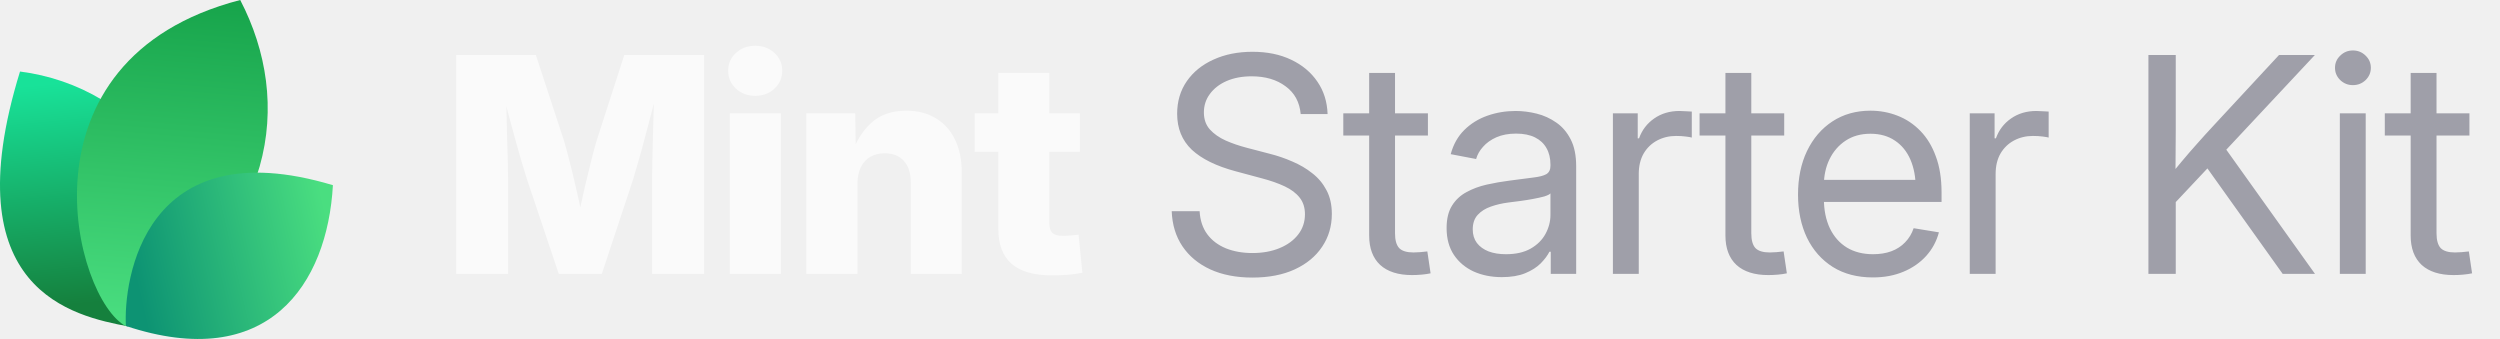
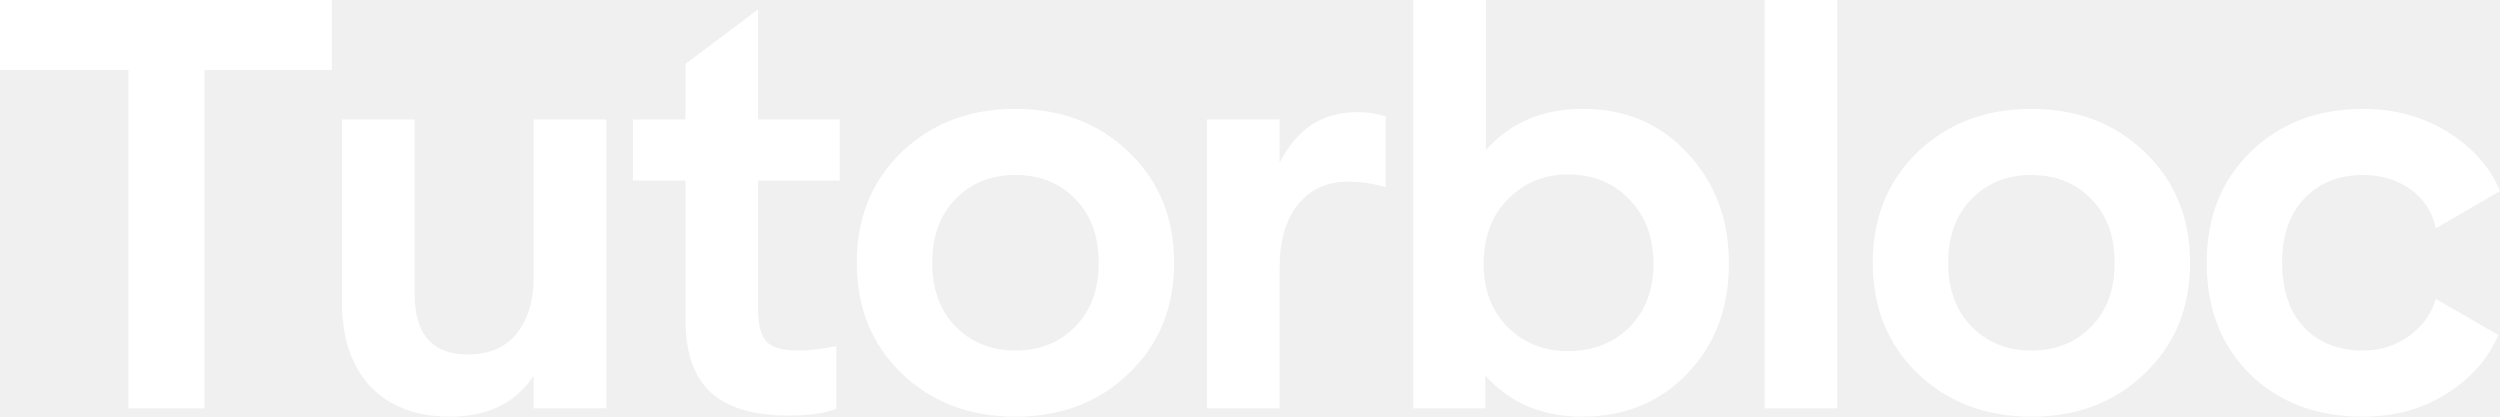
- <svg xmlns="http://www.w3.org/2000/svg" width="177" height="24" viewBox="0 0 177 24" fill="none">
-   <path d="M9.061 23.108C5.268 22.377 -3.391 20.627 1.417 5.064C9.634 6.099 16.973 14.064 9.061 23.108Z" fill="url(#paint0_linear_17557_2145)" />
-   <path d="M8.919 23.094C5.276 21.222 0.784 4.209 17.007 0C20.757 7.193 19.621 16.545 8.919 23.094Z" fill="url(#paint1_linear_17557_2145)" />
-   <path d="M8.914 23.079C8.735 19.882 10.159 9.085 23.57 13.111C23.181 20.123 18.984 26.418 8.914 23.079Z" fill="url(#paint2_linear_17557_2145)" />
-   <path d="M32.301 19.392V3.894H37.938L39.925 9.948C40.036 10.315 40.164 10.787 40.31 11.362C40.462 11.938 40.611 12.552 40.757 13.204C40.91 13.855 41.048 14.483 41.173 15.086C41.305 15.682 41.412 16.192 41.495 16.615H40.695C40.771 16.192 40.871 15.682 40.996 15.086C41.128 14.49 41.267 13.866 41.412 13.214C41.565 12.562 41.714 11.948 41.86 11.373C42.005 10.79 42.133 10.315 42.244 9.948L44.2 3.894H49.848V19.392H46.166V12.704C46.166 12.357 46.173 11.917 46.187 11.383C46.2 10.849 46.214 10.27 46.228 9.646C46.249 9.022 46.266 8.391 46.28 7.753C46.301 7.115 46.311 6.519 46.311 5.964H46.623C46.485 6.561 46.332 7.181 46.166 7.826C45.999 8.471 45.833 9.102 45.666 9.719C45.507 10.336 45.351 10.901 45.198 11.414C45.053 11.928 44.928 12.357 44.824 12.704L42.608 19.392H39.561L37.314 12.704C37.203 12.357 37.072 11.928 36.919 11.414C36.773 10.901 36.614 10.34 36.441 9.729C36.274 9.112 36.104 8.481 35.931 7.836C35.764 7.192 35.608 6.567 35.463 5.964H35.827C35.834 6.512 35.844 7.105 35.858 7.743C35.872 8.374 35.886 9.005 35.9 9.636C35.92 10.26 35.938 10.839 35.952 11.373C35.965 11.907 35.972 12.351 35.972 12.704V19.392H32.301ZM51.668 19.392V8.024H55.288V19.392H51.668ZM53.468 6.786C52.927 6.786 52.473 6.616 52.105 6.276C51.738 5.93 51.554 5.507 51.554 5.007C51.554 4.508 51.738 4.088 52.105 3.749C52.473 3.409 52.927 3.239 53.468 3.239C54.009 3.239 54.463 3.409 54.83 3.749C55.198 4.082 55.382 4.501 55.382 5.007C55.382 5.507 55.198 5.93 54.83 6.276C54.463 6.616 54.009 6.786 53.468 6.786ZM60.708 13.027V19.392H57.088V8.024H60.551L60.593 10.967H60.281C60.593 10.024 61.061 9.268 61.685 8.7C62.309 8.124 63.138 7.836 64.171 7.836C64.975 7.836 65.672 8.017 66.262 8.377C66.851 8.731 67.302 9.234 67.614 9.885C67.933 10.537 68.092 11.307 68.092 12.194V19.392H64.483V12.912C64.483 12.26 64.32 11.754 63.994 11.394C63.675 11.033 63.221 10.853 62.632 10.853C62.25 10.853 61.914 10.936 61.623 11.102C61.332 11.269 61.106 11.515 60.947 11.841C60.787 12.16 60.708 12.555 60.708 13.027ZM76.456 8.024V10.749H69.008V8.024H76.456ZM70.683 5.163H74.292V15.783C74.292 16.102 74.361 16.334 74.5 16.48C74.646 16.625 74.899 16.698 75.259 16.698C75.405 16.698 75.596 16.688 75.831 16.667C76.074 16.646 76.251 16.629 76.362 16.615L76.632 19.309C76.313 19.378 75.963 19.427 75.582 19.455C75.207 19.482 74.836 19.496 74.469 19.496C73.2 19.496 72.25 19.222 71.619 18.674C70.995 18.127 70.683 17.308 70.683 16.22V5.163Z" fill="#FAFAFA" />
-   <path d="M88.667 19.652C87.523 19.652 86.528 19.458 85.682 19.07C84.843 18.681 84.188 18.137 83.716 17.437C83.245 16.736 82.992 15.908 82.957 14.951H84.933C84.968 15.596 85.148 16.14 85.474 16.584C85.8 17.021 86.24 17.354 86.795 17.582C87.35 17.804 87.974 17.915 88.667 17.915C89.388 17.915 90.026 17.801 90.581 17.572C91.143 17.343 91.583 17.024 91.902 16.615C92.228 16.199 92.391 15.717 92.391 15.169C92.391 14.698 92.266 14.306 92.017 13.994C91.767 13.675 91.413 13.408 90.956 13.193C90.498 12.978 89.954 12.787 89.323 12.621L87.502 12.132C86.123 11.765 85.082 11.255 84.382 10.603C83.689 9.944 83.342 9.095 83.342 8.055C83.342 7.174 83.571 6.404 84.028 5.746C84.486 5.087 85.117 4.577 85.921 4.217C86.726 3.849 87.645 3.666 88.678 3.666C89.718 3.666 90.63 3.853 91.413 4.227C92.204 4.602 92.824 5.122 93.275 5.787C93.726 6.446 93.965 7.209 93.993 8.076H92.089C92.013 7.23 91.656 6.574 91.018 6.11C90.387 5.638 89.586 5.403 88.615 5.403C87.95 5.403 87.36 5.513 86.847 5.735C86.341 5.957 85.946 6.262 85.661 6.651C85.377 7.032 85.235 7.469 85.235 7.961C85.235 8.447 85.377 8.849 85.661 9.168C85.946 9.48 86.317 9.74 86.774 9.948C87.232 10.149 87.724 10.319 88.251 10.457L89.884 10.884C90.439 11.023 90.977 11.206 91.496 11.435C92.023 11.657 92.495 11.934 92.911 12.267C93.334 12.593 93.67 12.995 93.92 13.474C94.17 13.945 94.294 14.504 94.294 15.149C94.294 16.015 94.066 16.788 93.608 17.468C93.157 18.148 92.512 18.681 91.673 19.07C90.834 19.458 89.832 19.652 88.667 19.652ZM101.097 8.024V9.594H95.106V8.024H101.097ZM96.937 5.163H98.767V16.521C98.767 17 98.865 17.347 99.059 17.562C99.26 17.77 99.6 17.874 100.078 17.874C100.21 17.874 100.366 17.867 100.546 17.853C100.733 17.832 100.903 17.815 101.056 17.801L101.285 19.351C101.097 19.392 100.886 19.423 100.65 19.444C100.414 19.465 100.189 19.475 99.974 19.475C98.996 19.475 98.244 19.236 97.717 18.758C97.197 18.272 96.937 17.579 96.937 16.677V5.163ZM106.33 19.621C105.595 19.621 104.932 19.489 104.343 19.226C103.754 18.955 103.285 18.564 102.939 18.05C102.592 17.53 102.419 16.896 102.419 16.147C102.419 15.495 102.547 14.965 102.804 14.556C103.06 14.146 103.403 13.828 103.833 13.599C104.263 13.363 104.742 13.186 105.269 13.068C105.796 12.95 106.333 12.857 106.881 12.787C107.574 12.69 108.132 12.617 108.555 12.569C108.978 12.52 109.287 12.441 109.481 12.33C109.675 12.212 109.772 12.014 109.772 11.737V11.654C109.772 11.203 109.679 10.815 109.492 10.489C109.311 10.163 109.041 9.91 108.68 9.729C108.32 9.549 107.872 9.459 107.338 9.459C106.805 9.459 106.34 9.546 105.945 9.719C105.556 9.892 105.241 10.118 104.998 10.395C104.755 10.665 104.593 10.953 104.509 11.258L102.71 10.915C102.897 10.222 103.22 9.65 103.677 9.199C104.135 8.748 104.679 8.412 105.31 8.19C105.941 7.968 106.607 7.857 107.307 7.857C107.8 7.857 108.295 7.92 108.795 8.044C109.301 8.169 109.765 8.381 110.188 8.679C110.611 8.97 110.951 9.369 111.208 9.875C111.464 10.374 111.593 11.005 111.593 11.768V19.392H109.793V17.822H109.7C109.568 18.085 109.363 18.359 109.086 18.643C108.809 18.921 108.444 19.153 107.994 19.34C107.543 19.527 106.988 19.621 106.33 19.621ZM106.621 17.998C107.321 17.998 107.904 17.867 108.368 17.603C108.84 17.333 109.19 16.986 109.419 16.563C109.654 16.133 109.772 15.682 109.772 15.211V13.692C109.703 13.769 109.554 13.841 109.325 13.911C109.096 13.973 108.829 14.032 108.524 14.088C108.226 14.143 107.921 14.192 107.609 14.233C107.304 14.275 107.033 14.309 106.798 14.337C106.354 14.393 105.938 14.49 105.549 14.628C105.168 14.76 104.86 14.954 104.624 15.211C104.388 15.467 104.27 15.811 104.27 16.241C104.27 16.615 104.367 16.934 104.561 17.198C104.762 17.461 105.04 17.662 105.393 17.801C105.747 17.933 106.156 17.998 106.621 17.998ZM114.193 19.392V8.024H115.951V9.792H116.045C116.253 9.209 116.61 8.741 117.116 8.388C117.622 8.034 118.219 7.857 118.905 7.857C119.058 7.857 119.217 7.864 119.384 7.878C119.55 7.885 119.682 7.892 119.779 7.899V9.74C119.716 9.719 119.578 9.695 119.363 9.667C119.155 9.639 118.922 9.625 118.666 9.625C118.174 9.625 117.726 9.733 117.324 9.948C116.922 10.163 116.603 10.471 116.367 10.874C116.138 11.276 116.024 11.758 116.024 12.319V19.392H114.193ZM126.322 8.024V9.594H120.33V8.024H126.322ZM122.161 5.163H123.992V16.521C123.992 17 124.089 17.347 124.283 17.562C124.484 17.77 124.824 17.874 125.302 17.874C125.434 17.874 125.59 17.867 125.77 17.853C125.958 17.832 126.127 17.815 126.28 17.801L126.509 19.351C126.322 19.392 126.11 19.423 125.874 19.444C125.639 19.465 125.413 19.475 125.198 19.475C124.221 19.475 123.468 19.236 122.941 18.758C122.421 18.272 122.161 17.579 122.161 16.677V5.163ZM132.604 19.642C131.502 19.642 130.555 19.396 129.765 18.903C128.974 18.404 128.364 17.714 127.934 16.834C127.511 15.946 127.3 14.927 127.3 13.775C127.3 12.611 127.511 11.584 127.934 10.697C128.364 9.802 128.964 9.102 129.734 8.596C130.51 8.089 131.408 7.836 132.428 7.836C133.1 7.836 133.738 7.954 134.341 8.19C134.952 8.426 135.489 8.783 135.954 9.261C136.425 9.74 136.793 10.343 137.056 11.071C137.327 11.792 137.462 12.645 137.462 13.63V14.296H128.433V12.735H136.463L135.631 13.297C135.631 12.541 135.506 11.876 135.257 11.3C135.007 10.725 134.643 10.277 134.165 9.958C133.686 9.632 133.107 9.469 132.428 9.469C131.748 9.469 131.162 9.632 130.67 9.958C130.177 10.284 129.796 10.725 129.526 11.279C129.262 11.827 129.13 12.441 129.13 13.12V14.046C129.13 14.864 129.273 15.572 129.557 16.168C129.841 16.757 130.243 17.211 130.763 17.53C131.283 17.842 131.901 17.998 132.615 17.998C133.093 17.998 133.523 17.929 133.905 17.79C134.293 17.645 134.619 17.433 134.882 17.156C135.153 16.879 135.354 16.546 135.486 16.157L137.275 16.449C137.108 17.08 136.81 17.634 136.38 18.113C135.95 18.591 135.413 18.966 134.768 19.236C134.123 19.507 133.402 19.642 132.604 19.642ZM139.459 19.392V8.024H141.217V9.792H141.311C141.519 9.209 141.876 8.741 142.382 8.388C142.888 8.034 143.485 7.857 144.171 7.857C144.324 7.857 144.483 7.864 144.649 7.878C144.816 7.885 144.948 7.892 145.045 7.899V9.74C144.982 9.719 144.844 9.695 144.629 9.667C144.421 9.639 144.188 9.625 143.932 9.625C143.439 9.625 142.992 9.733 142.59 9.948C142.188 10.163 141.869 10.471 141.633 10.874C141.404 11.276 141.29 11.758 141.29 12.319V19.392H139.459ZM153.429 14.961V12.715C153.783 12.257 154.136 11.82 154.49 11.404C154.844 10.981 155.204 10.565 155.572 10.156C155.939 9.74 156.314 9.327 156.695 8.918L161.355 3.894H163.893L157.277 10.967H157.184L153.429 14.961ZM152.108 19.392V3.894H154.043V9.241L154.022 12.559L154.043 13.505V19.392H152.108ZM161.615 19.392L155.967 11.477L157.173 9.969L163.903 19.392H161.615ZM165.661 19.392V8.024H167.492V19.392H165.661ZM166.587 6.027C166.24 6.027 165.942 5.909 165.692 5.673C165.443 5.43 165.318 5.139 165.318 4.799C165.318 4.459 165.443 4.172 165.692 3.936C165.942 3.693 166.24 3.572 166.587 3.572C166.934 3.572 167.232 3.693 167.482 3.936C167.731 4.172 167.856 4.459 167.856 4.799C167.856 5.139 167.731 5.43 167.482 5.673C167.232 5.909 166.934 6.027 166.587 6.027ZM174.836 8.024V9.594H168.844V8.024H174.836ZM170.675 5.163H172.506V16.521C172.506 17 172.603 17.347 172.797 17.562C172.998 17.77 173.338 17.874 173.816 17.874C173.948 17.874 174.104 17.867 174.284 17.853C174.472 17.832 174.641 17.815 174.794 17.801L175.023 19.351C174.836 19.392 174.624 19.423 174.388 19.444C174.153 19.465 173.927 19.475 173.712 19.475C172.735 19.475 171.982 19.236 171.455 18.758C170.935 18.272 170.675 17.579 170.675 16.677V5.163Z" fill="#9F9FA9" />
-   <defs>
-     <linearGradient id="paint0_linear_17557_2145" x1="3.776" y1="5.916" x2="5.232" y2="21.559" gradientUnits="userSpaceOnUse">
-       <stop stop-color="#18E299" />
-       <stop offset="1" stop-color="#15803D" />
-     </linearGradient>
-     <linearGradient id="paint1_linear_17557_2145" x1="12.171" y1="-0.718" x2="10.19" y2="22.983" gradientUnits="userSpaceOnUse">
-       <stop stop-color="#16A34A" />
-       <stop offset="1" stop-color="#4ADE80" />
-     </linearGradient>
-     <linearGradient id="paint2_linear_17557_2145" x1="23.133" y1="15.353" x2="9.338" y2="18.52" gradientUnits="userSpaceOnUse">
-       <stop stop-color="#4ADE80" />
-       <stop offset="1" stop-color="#0D9373" />
-     </linearGradient>
-   </defs>
+ <svg xmlns="http://www.w3.org/2000/svg" width="204" height="34" viewBox="0 0 204 34" fill="none">
+   <path d="M27.079 0V5.71H16.685V33.32H10.485V5.71H0V0H27.079ZM43.548 9.747H49.475V33.32H43.548V30.643C42.089 32.88 39.81 33.998 36.71 33.998C33.975 33.998 31.817 33.182 30.236 31.55C28.686 29.888 27.911 27.606 27.911 24.705V9.747H33.838V23.981C33.838 27.276 35.282 28.923 38.169 28.923C39.901 28.923 41.223 28.364 42.135 27.245C43.077 26.097 43.548 24.54 43.548 22.576V9.747ZM68.515 14.733H61.859V25.249C61.859 26.548 62.103 27.44 62.589 27.923C63.075 28.377 63.911 28.603 65.096 28.603C66.038 28.603 67.087 28.483 68.242 28.241V33.363C67.3 33.726 65.978 33.907 64.276 33.907C61.51 33.907 59.428 33.288 58.03 32.049C56.632 30.779 55.933 28.785 55.933 26.065V14.731H51.648V9.747H55.933V5.213L61.859 0.771V9.747H68.515V14.733ZM73.562 12.419C76.024 10.062 79.124 8.883 82.862 8.883C86.601 8.883 89.686 10.062 92.117 12.419C94.579 14.777 95.809 17.784 95.809 21.441C95.809 25.098 94.579 28.105 92.117 30.462C89.686 32.819 86.601 33.998 82.862 33.998C79.124 33.998 76.024 32.819 73.562 30.462C71.131 28.105 69.915 25.098 69.915 21.441C69.915 17.784 71.131 14.777 73.562 12.419ZM87.74 16.227C86.464 14.928 84.838 14.278 82.862 14.278C80.887 14.278 79.261 14.928 77.984 16.227C76.708 17.527 76.07 19.265 76.07 21.441C76.07 23.617 76.708 25.355 77.984 26.654C79.261 27.954 80.887 28.603 82.862 28.603C84.838 28.603 86.464 27.954 87.74 26.654C89.017 25.355 89.655 23.617 89.655 21.441C89.655 19.265 89.017 17.527 87.74 16.227ZM110.705 9.155C111.646 9.155 112.436 9.276 113.074 9.518V15.275C112.083 14.979 111.054 14.827 110.02 14.822C108.287 14.822 106.92 15.442 105.917 16.681C104.914 17.92 104.412 19.673 104.412 21.939V33.32H98.486V9.747H104.412V13.283C105.81 10.532 107.907 9.157 110.704 9.157L110.705 9.155ZM129.135 8.883C132.63 8.883 135.487 10.092 137.705 12.51C139.954 14.898 141.079 17.905 141.079 21.531C141.079 25.128 139.954 28.105 137.705 30.462C135.456 32.819 132.584 33.998 129.089 33.998C125.837 33.998 123.208 32.88 121.202 30.643V33.32H115.321V0H121.248V12.24C123.254 10.004 125.883 8.883 129.135 8.883ZM127.949 28.649C129.986 28.649 131.657 27.999 132.964 26.699C134.271 25.37 134.924 23.647 134.924 21.531C134.924 19.386 134.271 17.633 132.964 16.273C131.657 14.913 129.986 14.233 127.949 14.233C126.004 14.233 124.363 14.913 123.026 16.273C121.719 17.603 121.065 19.355 121.065 21.531C121.065 23.647 121.719 25.37 123.026 26.699C124.363 27.999 126.004 28.649 127.949 28.649ZM143.994 0H149.921V33.32H143.994V0ZM156.465 12.421C158.926 10.064 162.026 8.885 165.765 8.885C169.503 8.885 172.588 10.064 175.019 12.421C177.481 14.779 178.712 17.786 178.712 21.443C178.712 25.1 177.481 28.107 175.019 30.464C172.588 32.821 169.503 34 165.765 34C162.026 34 158.926 32.821 156.465 30.464C154.033 28.107 152.818 25.1 152.818 21.443C152.818 17.786 154.033 14.779 156.465 12.421ZM170.643 16.229C169.366 14.93 167.74 14.28 165.765 14.28C163.789 14.28 162.163 14.93 160.887 16.229C159.61 17.529 158.972 19.267 158.972 21.443C158.972 23.619 159.61 25.356 160.887 26.656C162.163 27.956 163.789 28.605 165.765 28.605C167.74 28.605 169.366 27.956 170.643 26.656C171.919 25.356 172.557 23.619 172.557 21.443C172.557 19.267 171.919 17.529 170.643 16.229ZM192.831 8.885C195.414 8.885 197.724 9.52 199.76 10.789C201.797 12.059 203.21 13.66 204 15.595L198.757 18.632C198.515 17.349 197.779 16.211 196.706 15.459C195.612 14.673 194.32 14.28 192.831 14.28C190.855 14.28 189.26 14.915 188.044 16.184C186.828 17.453 186.221 19.206 186.221 21.443C186.221 23.679 186.813 25.432 187.999 26.701C189.214 27.971 190.825 28.605 192.831 28.605C194.229 28.605 195.475 28.212 196.569 27.427C197.694 26.611 198.423 25.598 198.757 24.389L203.863 27.336C203.043 29.27 201.629 30.872 199.624 32.141C197.648 33.38 195.384 34 192.831 34C189.032 34 185.947 32.836 183.576 30.509C181.236 28.182 180.066 25.16 180.066 21.443C180.066 17.756 181.251 14.748 183.622 12.421C186.023 10.064 189.093 8.885 192.831 8.885Z" fill="white" />
</svg>
